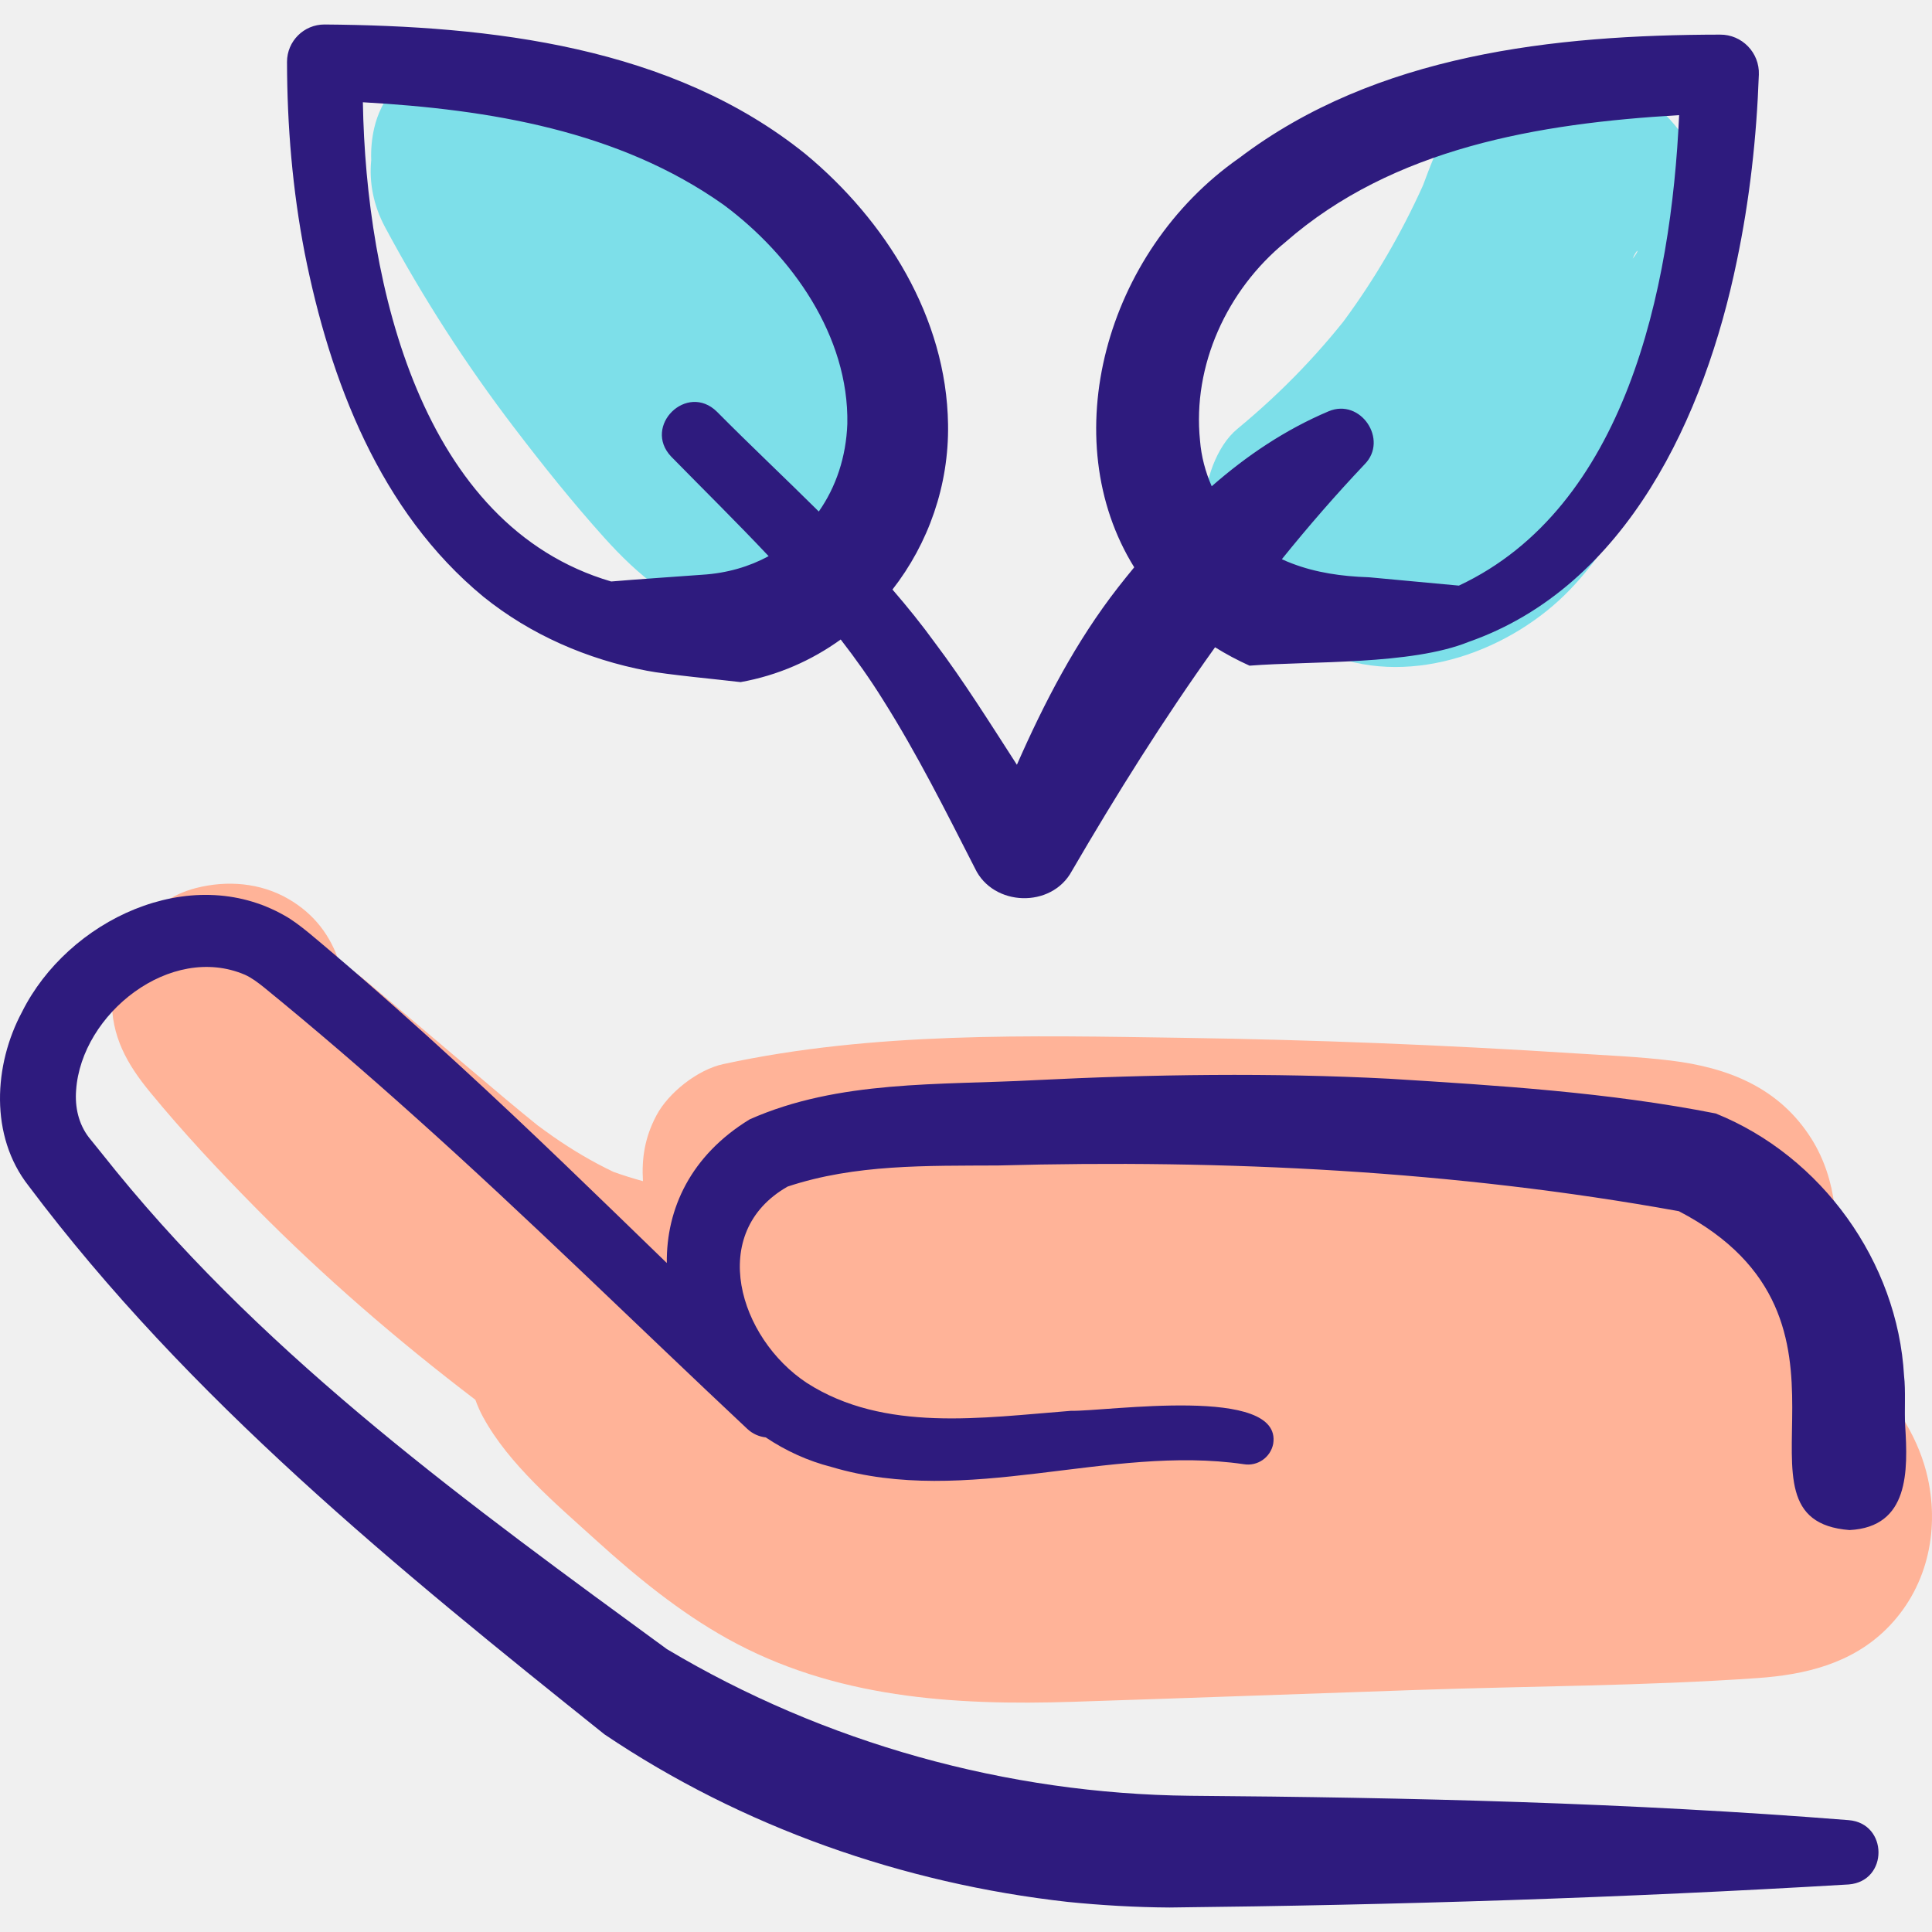
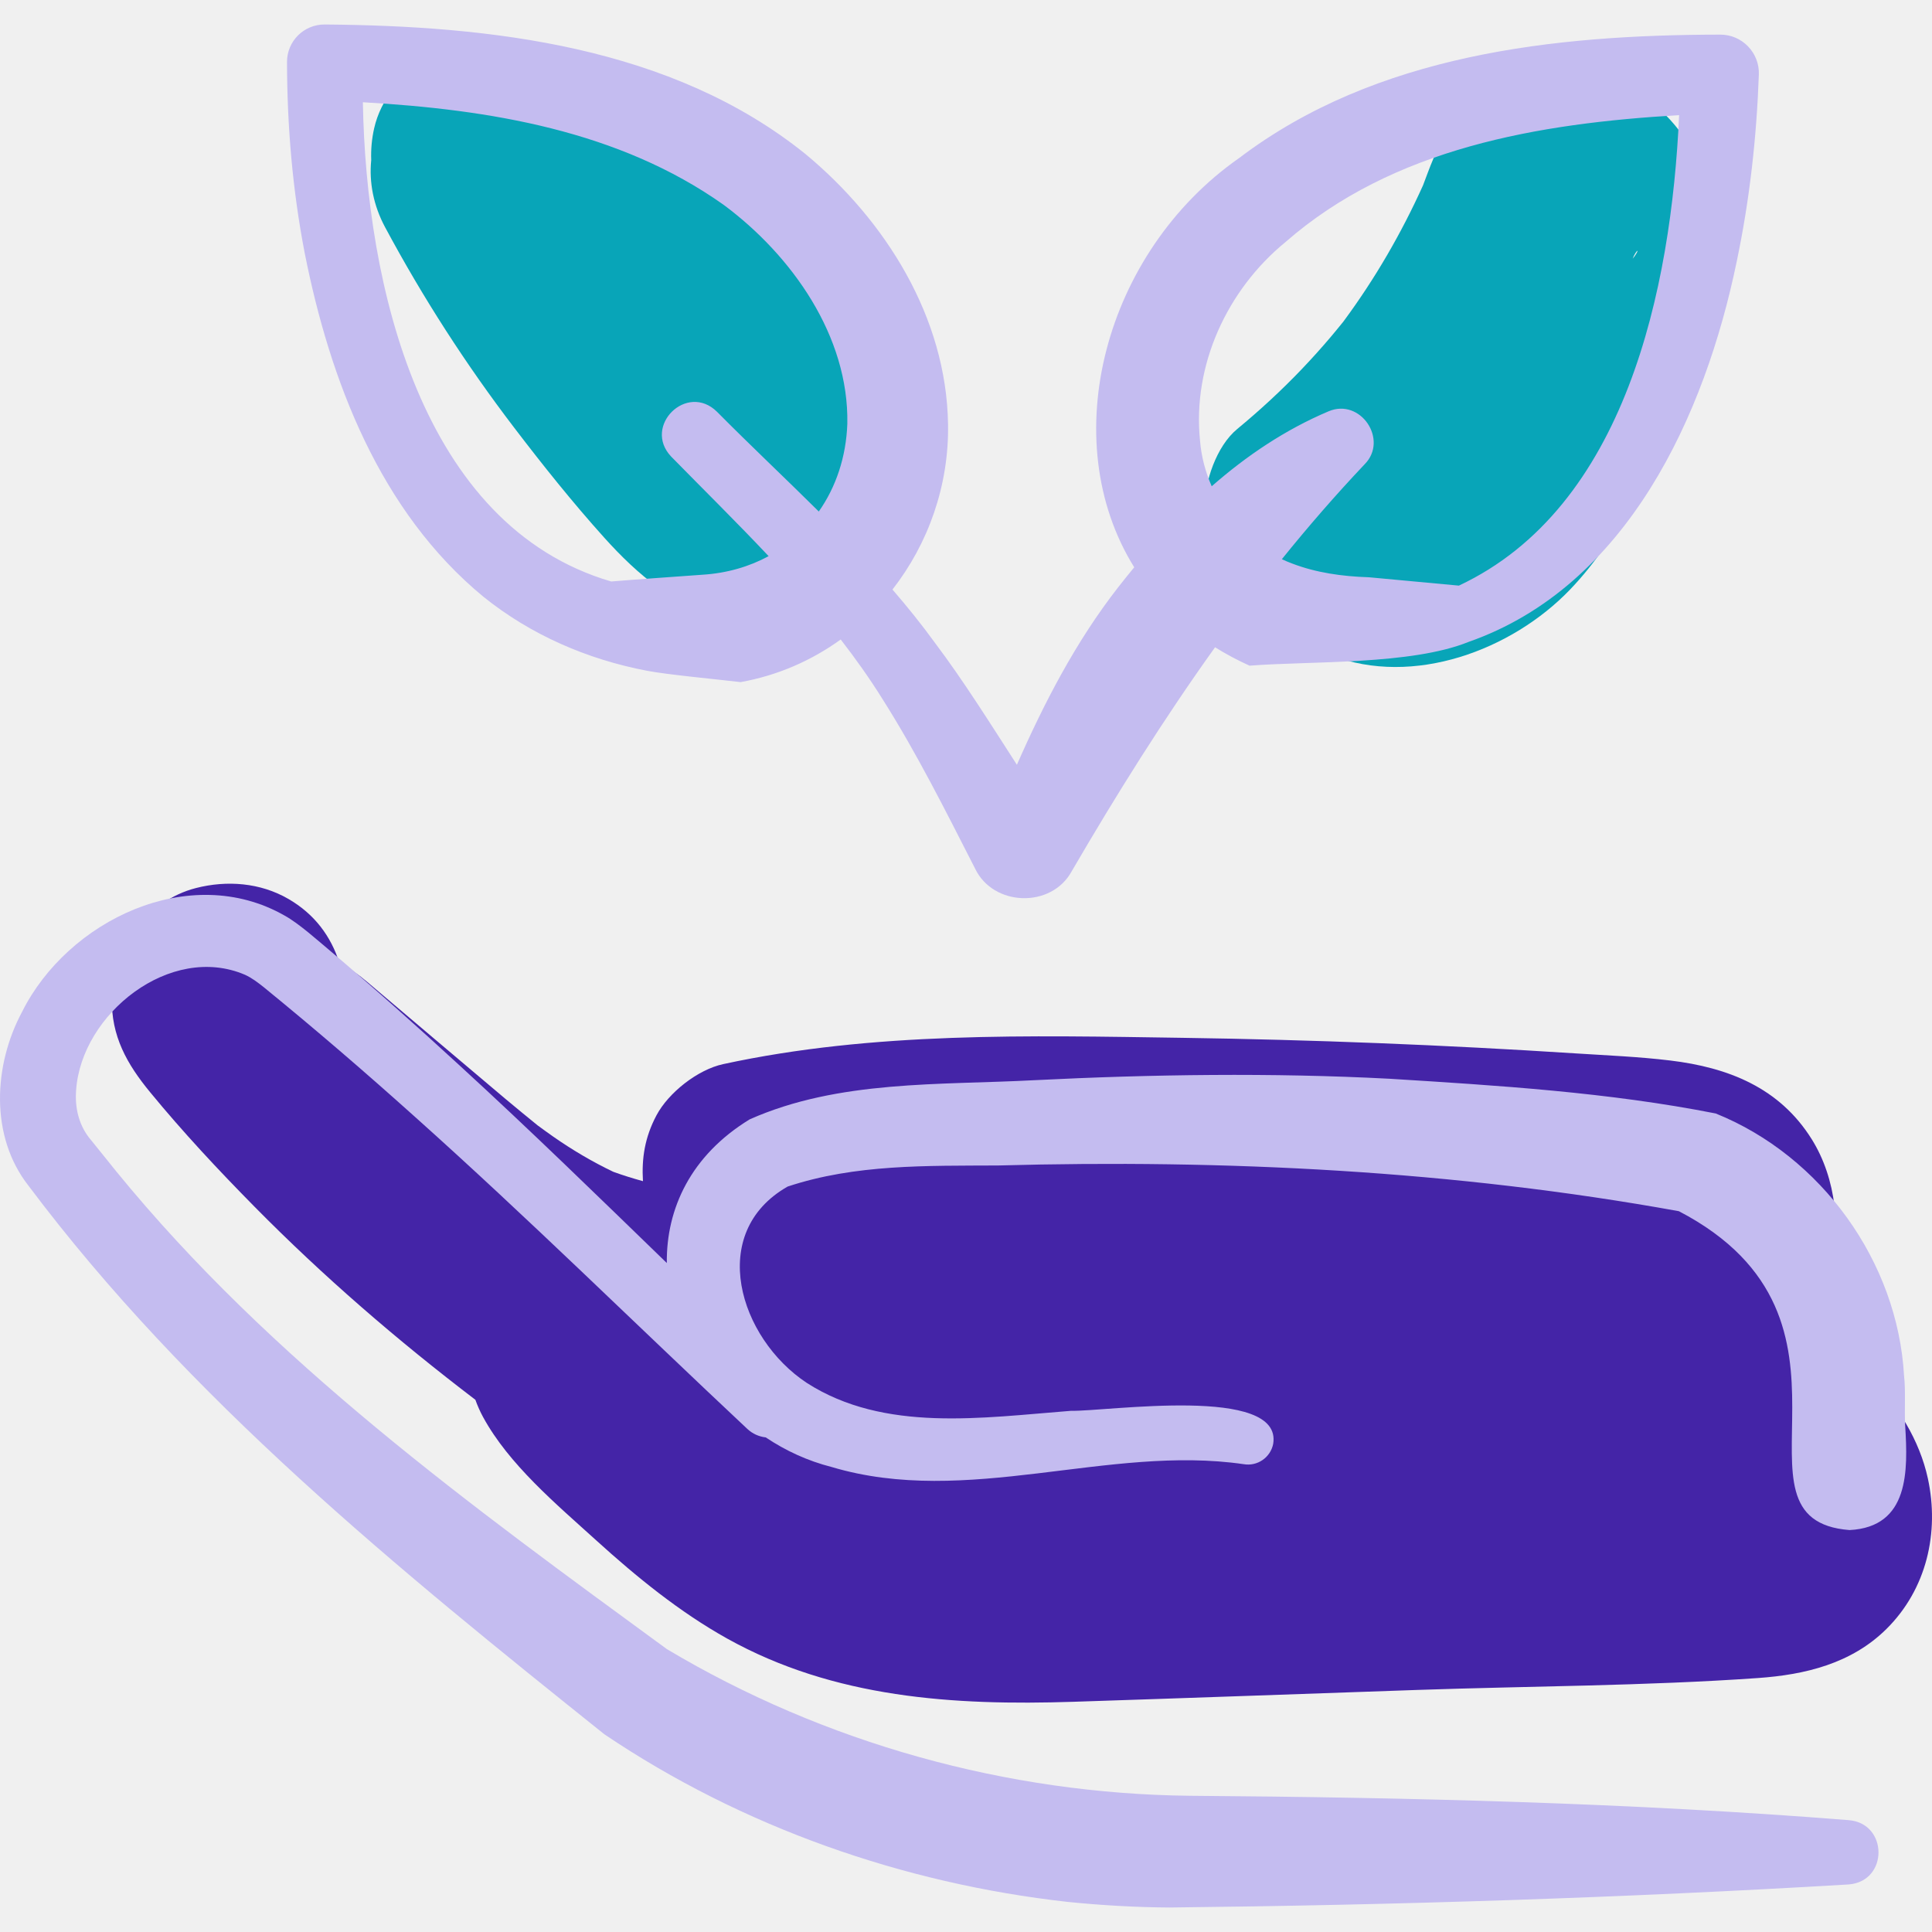
<svg xmlns="http://www.w3.org/2000/svg" width="140" height="140" viewBox="0 0 140 140" fill="none">
  <g clip-path="url(#clip0_3380_1577)">
-     <path d="M67.668 27.874C66.227 21.063 60.196 16.085 54.902 12.134C49.624 8.194 43.422 5.339 37.071 3.636C32.986 2.541 28.09 5.008 27.115 9.289C26.939 10.06 26.871 10.839 26.9 11.606C26.741 13.207 27.057 14.881 27.901 16.457C30.634 21.557 33.767 26.421 37.28 31.018C39.357 33.738 41.489 36.407 43.778 38.952C46.174 41.616 49.046 44.129 52.684 44.785C57.98 45.741 62.517 43.51 65.621 39.251C68.001 35.987 68.487 31.742 67.668 27.874Z" fill="#7DDFE9" style="fill:#7DDFE9;fill:color(display-p3 0.49 0.875 0.914);fill-opacity:1;" />
-     <path d="M122.553 10.796C120.29 6.728 115.47 4.176 110.816 5.396C108.244 6.071 106.275 7.559 104.796 9.741C104.04 10.856 103.599 12.164 103.117 13.432C101.553 16.897 99.643 20.193 97.382 23.254C97.364 23.279 97.348 23.3 97.331 23.323C97.036 23.683 96.744 24.046 96.443 24.401C95.773 25.192 95.08 25.963 94.365 26.713C92.883 28.269 91.305 29.723 89.649 31.092C88.14 32.34 87.278 34.937 87.278 36.815C87.278 38.8 88.16 41.171 89.649 42.538C90.298 43.134 91.034 43.664 91.829 44.073C93.005 45.754 94.507 46.731 96.46 47.488C102.405 49.791 109.558 47.123 113.783 42.711C117.523 38.806 119.622 33.718 121.635 28.791C123.835 23.405 125.563 16.208 122.553 10.796ZM118.312 18.745C118.339 18.68 118.365 18.614 118.392 18.549C118.716 17.927 118.805 18.139 118.312 18.745Z" fill="#7DDFE9" style="fill:#7DDFE9;fill:color(display-p3 0.49 0.875 0.914);fill-opacity:1;" />
-     <path d="M139.699 107.127C139.106 104.398 137.508 101.76 135.491 99.844C134.757 99.146 133.933 98.552 133.146 97.917C132.81 97.646 132.475 97.374 132.157 97.083C131.668 96.635 130.509 95.083 131.998 97.129C131.671 96.679 131.323 96.239 130.949 95.824C131.621 94.79 132.156 93.657 132.526 92.411C133.472 89.222 133.061 85.41 131.3 82.577C128.958 78.809 125.222 77.352 121.024 76.847C118.734 76.57 116.412 76.478 114.111 76.329C104.639 75.719 95.151 75.344 85.661 75.204C74.583 75.04 63.292 74.75 52.401 77.111C50.562 77.51 48.44 79.173 47.565 80.831C46.723 82.422 46.492 83.931 46.59 85.591C45.867 85.393 45.151 85.171 44.443 84.914C42.925 84.189 41.48 83.333 40.096 82.369C39.714 82.103 39.34 81.827 38.963 81.553C38.184 80.918 37.405 80.284 36.635 79.637C33.301 76.832 29.983 74.008 26.657 71.193C25.995 70.633 25.312 70.146 24.589 69.76C23.981 67.851 22.797 66.236 20.892 65.136C18.858 63.961 16.447 63.776 14.2 64.351C10.626 65.265 8.195 68.732 8.109 72.328C8.043 75.082 9.21 77.118 10.882 79.15C13.253 82.035 15.817 84.78 18.438 87.437C23.425 92.493 28.801 97.133 34.447 101.433C34.597 101.85 34.777 102.264 34.999 102.673C36.875 106.125 40.313 108.997 43.199 111.615C46.116 114.262 49.247 116.816 52.698 118.739C60.443 123.053 69.102 123.6 77.776 123.318C86.077 123.048 94.377 122.746 102.677 122.46C110.896 122.176 119.181 122.173 127.385 121.597C130.819 121.356 134.166 120.548 136.698 118.042C139.608 115.161 140.552 111.054 139.699 107.127Z" fill="#FFB398" style="fill:#FFB398;fill:color(display-p3 1 0.702 0.596);fill-opacity:1;" />
-     <path d="M134.026 110.874C138.363 110.651 138.258 106.57 138.056 103.303C137.993 102.211 138.101 100.777 137.975 99.696C137.51 91.432 131.99 83.775 124.329 80.687C116.561 79.154 108.558 78.659 100.667 78.169C92.199 77.726 83.449 77.849 74.972 78.274C68.116 78.641 60.773 78.245 54.32 81.115C50.057 83.726 48.275 87.586 48.32 91.523C43.375 86.731 38.43 81.902 33.307 77.21C30.259 74.407 27.101 71.591 23.936 68.91C23.009 68.138 21.668 66.921 20.623 66.346C13.749 62.427 4.907 66.695 1.598 73.325C-0.463 77.169 -0.753 82.318 2.055 85.909C13.661 101.381 28.827 113.702 43.804 125.679C53.767 132.395 65.434 136.484 77.356 137.818C79.773 138.064 82.318 138.211 84.752 138.225C101.134 138.051 117.615 137.526 133.971 136.554C136.858 136.313 136.822 132.13 133.971 131.895C118.139 130.635 102.125 130.248 86.251 130.129C72.974 129.991 59.736 126.312 48.326 119.502C34.081 109.085 19.648 98.639 8.422 84.88C7.97 84.331 6.871 82.938 6.434 82.413C5.693 81.44 5.419 80.228 5.516 78.996C5.899 73.45 12.361 68.327 17.751 70.635C18.244 70.859 18.66 71.18 19.092 71.519C22.815 74.553 26.461 77.692 30.032 80.897C38.248 88.241 46.091 95.988 54.151 103.541C54.532 103.901 55.004 104.105 55.488 104.159C56.923 105.122 58.528 105.863 60.259 106.303C70.09 109.243 80.291 104.666 90.129 106.101C91.115 106.268 92.064 105.619 92.26 104.629C92.963 100.356 80.207 102.288 77.601 102.234C71.185 102.73 64.095 103.821 58.47 100.215C53.554 96.973 51.209 89.326 57.074 85.983C61.986 84.352 67.148 84.483 72.322 84.455C88.799 84.006 105.427 84.827 121.657 87.768C136.739 95.627 124.361 110.13 134.026 110.874Z" fill="#2E1B7E" style="fill:#2E1B7E;fill:color(display-p3 0.18 0.106 0.494);fill-opacity:1;" />
-     <path d="M35.023 43.237C38.454 46.005 42.568 47.784 46.876 48.604C48.283 48.882 52.177 49.249 53.666 49.428C56.361 48.947 58.813 47.862 60.921 46.34C62.01 47.743 63.04 49.194 63.985 50.713C66.468 54.645 68.504 58.725 70.656 62.935C71.967 65.698 76.196 65.841 77.667 63.123C80.896 57.577 84.312 52.122 88.048 46.904C88.826 47.388 89.656 47.835 90.546 48.237C94.998 47.89 102.251 48.202 106.422 46.514C117.922 42.485 123.559 30.064 125.85 18.946C126.789 14.478 127.29 9.952 127.453 5.402C127.513 3.819 126.225 2.493 124.641 2.509C112.635 2.528 99.728 3.918 89.811 11.439C80.033 18.264 76.434 31.851 82.19 41.109C81.796 41.587 81.407 42.069 81.027 42.556C77.968 46.477 75.68 50.893 73.688 55.417C71.754 52.421 69.82 49.328 67.767 46.605C66.795 45.262 65.755 43.973 64.672 42.72C67.275 39.386 68.771 35.166 68.699 30.75C68.586 22.973 64.149 15.959 58.381 11.173C48.675 3.34 35.538 1.87 23.513 1.775C22.016 1.773 20.8 2.985 20.798 4.482C20.806 9.131 21.196 13.759 22.078 18.326C23.913 27.579 27.528 37.058 35.023 43.237ZM93.145 17.546C100.954 10.71 111.513 8.937 121.676 8.344C121.106 20.971 117.787 36.776 105.716 42.436L99.245 41.835C99.204 41.831 99.163 41.829 99.122 41.828C97.249 41.765 95.365 41.501 93.623 40.831C93.373 40.739 93.129 40.634 92.888 40.521C94.797 38.155 96.792 35.857 98.887 33.643C100.638 31.873 98.591 28.818 96.269 29.807C93.127 31.137 90.33 33.024 87.805 35.237C87.345 34.191 87.048 33.069 86.957 31.916C86.403 26.477 88.912 21.009 93.145 17.546ZM61.401 30.704C61.315 33.116 60.576 35.296 59.333 37.066C56.881 34.633 54.363 32.267 51.956 29.838C49.779 27.691 46.554 30.87 48.629 33.079C50.985 35.483 53.391 37.851 55.698 40.301C54.292 41.063 52.676 41.537 50.905 41.647C49.593 41.744 45.67 42.015 44.289 42.137C30.5 38.101 26.524 20.607 26.295 7.41C35.463 7.931 44.841 9.464 52.426 14.834C57.39 18.513 61.518 24.36 61.401 30.704Z" fill="#2E1B7E" style="fill:#2E1B7E;fill:color(display-p3 0.18 0.106 0.494);fill-opacity:1;" />
+     <path d="M67.668 27.874C66.227 21.063 60.196 16.085 54.902 12.134C49.624 8.194 43.422 5.339 37.071 3.636C32.986 2.541 28.09 5.008 27.115 9.289C26.939 10.06 26.871 10.839 26.9 11.606C26.741 13.207 27.057 14.881 27.901 16.457C30.634 21.557 33.767 26.421 37.28 31.018C39.357 33.738 41.489 36.407 43.778 38.952C46.174 41.616 49.046 44.129 52.684 44.785C57.98 45.741 62.517 43.51 65.621 39.251C68.001 35.987 68.487 31.742 67.668 27.874Z" fill="#08A5B8" style="fill:#08A5B8;fill:color(display-p3 0.031 0.647 0.722);fill-opacity:1;" />
+     <path d="M122.553 10.796C120.29 6.728 115.47 4.176 110.816 5.396C108.244 6.071 106.275 7.559 104.796 9.741C104.04 10.856 103.599 12.164 103.117 13.432C101.553 16.897 99.643 20.193 97.382 23.254C97.364 23.279 97.348 23.3 97.331 23.323C97.036 23.683 96.744 24.046 96.443 24.401C95.773 25.192 95.08 25.963 94.365 26.713C92.883 28.269 91.305 29.723 89.649 31.092C88.14 32.34 87.278 34.937 87.278 36.815C87.278 38.8 88.16 41.171 89.649 42.538C90.298 43.134 91.034 43.664 91.829 44.073C93.005 45.754 94.507 46.731 96.46 47.488C102.405 49.791 109.558 47.123 113.783 42.711C117.523 38.806 119.622 33.718 121.635 28.791C123.835 23.405 125.563 16.208 122.553 10.796ZM118.312 18.745C118.339 18.68 118.365 18.614 118.392 18.549C118.716 17.927 118.805 18.139 118.312 18.745Z" fill="#08A5B8" style="fill:#08A5B8;fill:color(display-p3 0.031 0.647 0.722);fill-opacity:1;" />
+     <path d="M139.699 107.127C139.106 104.398 137.508 101.76 135.491 99.844C134.757 99.146 133.933 98.552 133.146 97.917C132.81 97.646 132.475 97.374 132.157 97.083C131.668 96.635 130.509 95.083 131.998 97.129C131.671 96.679 131.323 96.239 130.949 95.824C131.621 94.79 132.156 93.657 132.526 92.411C133.472 89.222 133.061 85.41 131.3 82.577C128.958 78.809 125.222 77.352 121.024 76.847C118.734 76.57 116.412 76.478 114.111 76.329C104.639 75.719 95.151 75.344 85.661 75.204C74.583 75.04 63.292 74.75 52.401 77.111C50.562 77.51 48.44 79.173 47.565 80.831C46.723 82.422 46.492 83.931 46.59 85.591C45.867 85.393 45.151 85.171 44.443 84.914C42.925 84.189 41.48 83.333 40.096 82.369C39.714 82.103 39.34 81.827 38.963 81.553C38.184 80.918 37.405 80.284 36.635 79.637C33.301 76.832 29.983 74.008 26.657 71.193C25.995 70.633 25.312 70.146 24.589 69.76C23.981 67.851 22.797 66.236 20.892 65.136C18.858 63.961 16.447 63.776 14.2 64.351C10.626 65.265 8.195 68.732 8.109 72.328C8.043 75.082 9.21 77.118 10.882 79.15C13.253 82.035 15.817 84.78 18.438 87.437C23.425 92.493 28.801 97.133 34.447 101.433C34.597 101.85 34.777 102.264 34.999 102.673C36.875 106.125 40.313 108.997 43.199 111.615C46.116 114.262 49.247 116.816 52.698 118.739C60.443 123.053 69.102 123.6 77.776 123.318C86.077 123.048 94.377 122.746 102.677 122.46C110.896 122.176 119.181 122.173 127.385 121.597C130.819 121.356 134.166 120.548 136.698 118.042C139.608 115.161 140.552 111.054 139.699 107.127Z" fill="#4424A7" style="fill:#4424A7;fill:color(display-p3 0.267 0.141 0.655);fill-opacity:1;" />
+     <path d="M134.026 110.874C138.363 110.651 138.258 106.57 138.056 103.303C137.993 102.211 138.101 100.777 137.975 99.696C137.51 91.432 131.99 83.775 124.329 80.687C116.561 79.154 108.558 78.659 100.667 78.169C92.199 77.726 83.449 77.849 74.972 78.274C68.116 78.641 60.773 78.245 54.32 81.115C50.057 83.726 48.275 87.586 48.32 91.523C43.375 86.731 38.43 81.902 33.307 77.21C30.259 74.407 27.101 71.591 23.936 68.91C23.009 68.138 21.668 66.921 20.623 66.346C13.749 62.427 4.907 66.695 1.598 73.325C-0.463 77.169 -0.753 82.318 2.055 85.909C13.661 101.381 28.827 113.702 43.804 125.679C53.767 132.395 65.434 136.484 77.356 137.818C79.773 138.064 82.318 138.211 84.752 138.225C101.134 138.051 117.615 137.526 133.971 136.554C136.858 136.313 136.822 132.13 133.971 131.895C118.139 130.635 102.125 130.248 86.251 130.129C72.974 129.991 59.736 126.312 48.326 119.502C34.081 109.085 19.648 98.639 8.422 84.88C7.97 84.331 6.871 82.938 6.434 82.413C5.693 81.44 5.419 80.228 5.516 78.996C5.899 73.45 12.361 68.327 17.751 70.635C18.244 70.859 18.66 71.18 19.092 71.519C22.815 74.553 26.461 77.692 30.032 80.897C38.248 88.241 46.091 95.988 54.151 103.541C54.532 103.901 55.004 104.105 55.488 104.159C56.923 105.122 58.528 105.863 60.259 106.303C70.09 109.243 80.291 104.666 90.129 106.101C91.115 106.268 92.064 105.619 92.26 104.629C92.963 100.356 80.207 102.288 77.601 102.234C71.185 102.73 64.095 103.821 58.47 100.215C53.554 96.973 51.209 89.326 57.074 85.983C61.986 84.352 67.148 84.483 72.322 84.455C88.799 84.006 105.427 84.827 121.657 87.768C136.739 95.627 124.361 110.13 134.026 110.874Z" fill="#C4BCF0" style="fill:#C4BCF0;fill:color(display-p3 0.769 0.737 0.941);fill-opacity:1;" />
+     <path d="M35.023 43.237C38.454 46.005 42.568 47.784 46.876 48.604C48.283 48.882 52.177 49.249 53.666 49.428C56.361 48.947 58.813 47.862 60.921 46.34C62.01 47.743 63.04 49.194 63.985 50.713C66.468 54.645 68.504 58.725 70.656 62.935C71.967 65.698 76.196 65.841 77.667 63.123C80.896 57.577 84.312 52.122 88.048 46.904C88.826 47.388 89.656 47.835 90.546 48.237C94.998 47.89 102.251 48.202 106.422 46.514C117.922 42.485 123.559 30.064 125.85 18.946C126.789 14.478 127.29 9.952 127.453 5.402C127.513 3.819 126.225 2.493 124.641 2.509C112.635 2.528 99.728 3.918 89.811 11.439C80.033 18.264 76.434 31.851 82.19 41.109C81.796 41.587 81.407 42.069 81.027 42.556C77.968 46.477 75.68 50.893 73.688 55.417C71.754 52.421 69.82 49.328 67.767 46.605C66.795 45.262 65.755 43.973 64.672 42.72C67.275 39.386 68.771 35.166 68.699 30.75C68.586 22.973 64.149 15.959 58.381 11.173C48.675 3.34 35.538 1.87 23.513 1.775C22.016 1.773 20.8 2.985 20.798 4.482C20.806 9.131 21.196 13.759 22.078 18.326C23.913 27.579 27.528 37.058 35.023 43.237ZM93.145 17.546C100.954 10.71 111.513 8.937 121.676 8.344C121.106 20.971 117.787 36.776 105.716 42.436L99.245 41.835C99.204 41.831 99.163 41.829 99.122 41.828C97.249 41.765 95.365 41.501 93.623 40.831C93.373 40.739 93.129 40.634 92.888 40.521C94.797 38.155 96.792 35.857 98.887 33.643C100.638 31.873 98.591 28.818 96.269 29.807C93.127 31.137 90.33 33.024 87.805 35.237C87.345 34.191 87.048 33.069 86.957 31.916C86.403 26.477 88.912 21.009 93.145 17.546ZM61.401 30.704C61.315 33.116 60.576 35.296 59.333 37.066C56.881 34.633 54.363 32.267 51.956 29.838C49.779 27.691 46.554 30.87 48.629 33.079C50.985 35.483 53.391 37.851 55.698 40.301C54.292 41.063 52.676 41.537 50.905 41.647C49.593 41.744 45.67 42.015 44.289 42.137C30.5 38.101 26.524 20.607 26.295 7.41C35.463 7.931 44.841 9.464 52.426 14.834C57.39 18.513 61.518 24.36 61.401 30.704Z" fill="#C4BCF0" style="fill:#C4BCF0;fill:color(display-p3 0.769 0.737 0.941);fill-opacity:1;" />
  </g>
  <defs>
    <clipPath id="clip0_3380_1577">
      <rect width="140" height="140" fill="white" style="fill:white;fill-opacity:1;" />
    </clipPath>
  </defs>
</svg>
